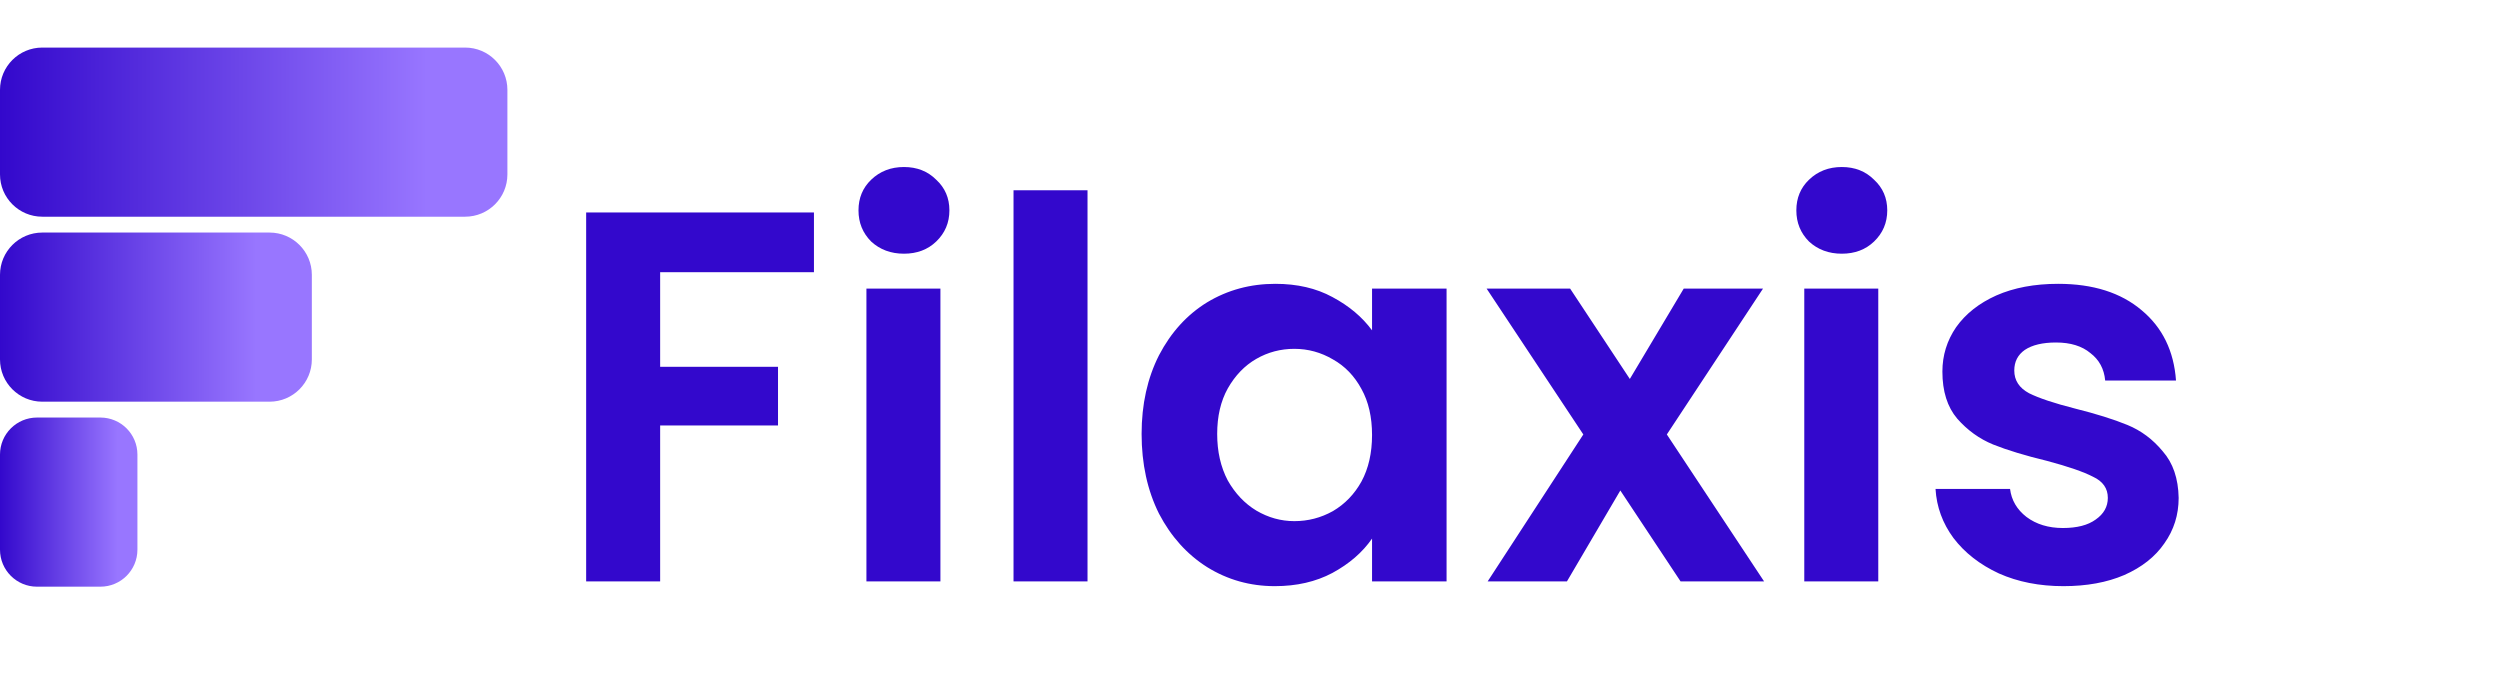
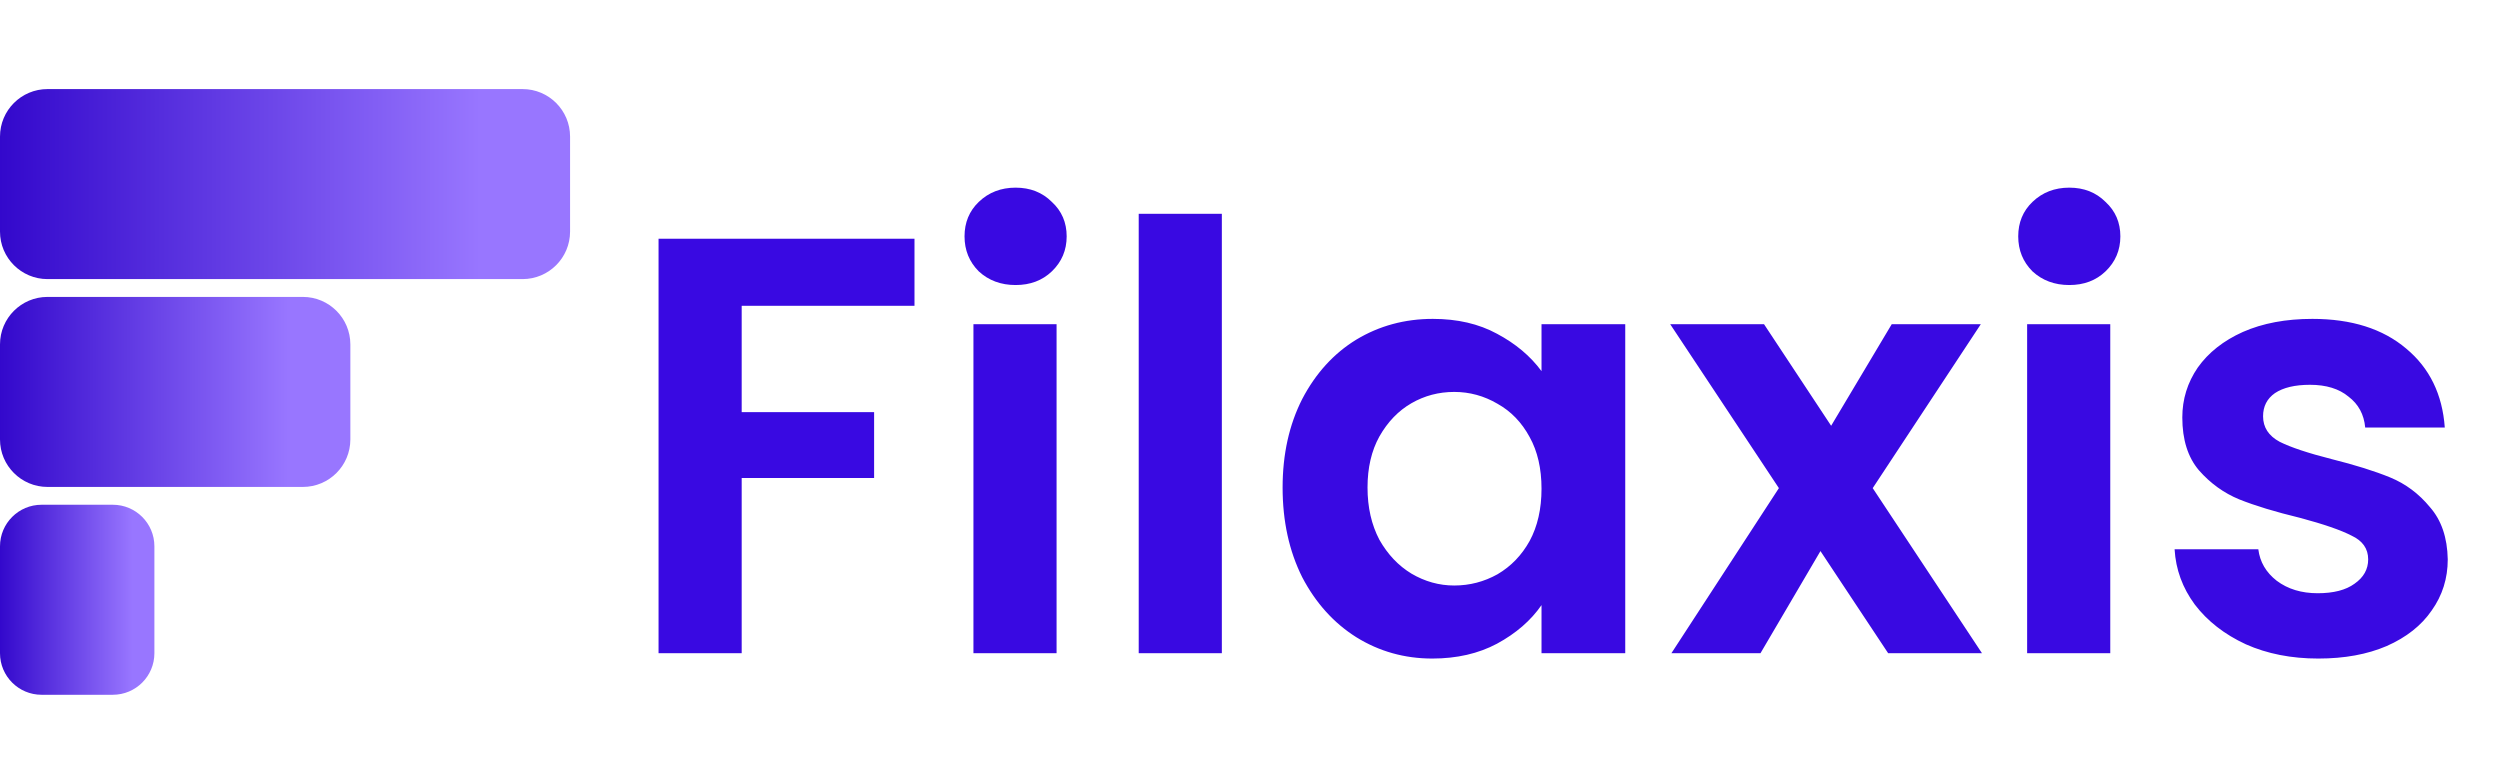
- <svg xmlns="http://www.w3.org/2000/svg" width="473" height="132" viewBox="0 0 473 132" fill="none">
-   <rect y="9" width="96" height="32" rx="8" fill="url(#paint0_linear)" />
-   <rect y="44" width="59" height="32" rx="8" fill="url(#paint1_linear)" />
-   <rect y="79" width="26" height="32" rx="7" fill="url(#paint2_linear)" />
-   <path d="M154 40.2V51.5H124.9V69.4H147.2V80.5H124.9V110H110.9V40.2H154ZM171.027 48C168.561 48 166.494 47.233 164.827 45.7C163.227 44.1 162.427 42.133 162.427 39.8C162.427 37.467 163.227 35.533 164.827 34C166.494 32.4 168.561 31.6 171.027 31.6C173.494 31.6 175.527 32.4 177.127 34C178.794 35.533 179.627 37.467 179.627 39.8C179.627 42.133 178.794 44.1 177.127 45.7C175.527 47.233 173.494 48 171.027 48ZM177.927 54.6V110H163.927V54.6H177.927ZM205.759 36V110H191.759V36H205.759ZM215.991 82.1C215.991 76.5 217.091 71.533 219.291 67.2C221.558 62.867 224.591 59.533 228.391 57.2C232.258 54.867 236.558 53.7 241.291 53.7C245.425 53.7 249.025 54.533 252.091 56.2C255.225 57.867 257.725 59.967 259.591 62.5V54.6H273.691V110H259.591V101.9C257.791 104.5 255.291 106.667 252.091 108.4C248.958 110.067 245.325 110.9 241.191 110.9C236.525 110.9 232.258 109.7 228.391 107.3C224.591 104.9 221.558 101.533 219.291 97.2C217.091 92.8 215.991 87.767 215.991 82.1ZM259.591 82.3C259.591 78.9 258.925 76 257.591 73.6C256.258 71.133 254.458 69.267 252.191 68C249.925 66.667 247.491 66 244.891 66C242.291 66 239.891 66.633 237.691 67.9C235.491 69.167 233.691 71.033 232.291 73.5C230.958 75.9 230.291 78.767 230.291 82.1C230.291 85.433 230.958 88.367 232.291 90.9C233.691 93.367 235.491 95.267 237.691 96.6C239.958 97.933 242.358 98.6 244.891 98.6C247.491 98.6 249.925 97.967 252.191 96.7C254.458 95.367 256.258 93.5 257.591 91.1C258.925 88.633 259.591 85.7 259.591 82.3ZM317.965 110L306.565 92.8L296.465 110H281.465L299.565 82.2L281.265 54.6H297.065L308.365 71.7L318.565 54.6H333.565L315.365 82.2L333.765 110H317.965ZM348.469 48C346.002 48 343.935 47.233 342.269 45.7C340.669 44.1 339.869 42.133 339.869 39.8C339.869 37.467 340.669 35.533 342.269 34C343.935 32.4 346.002 31.6 348.469 31.6C350.935 31.6 352.969 32.4 354.569 34C356.235 35.533 357.069 37.467 357.069 39.8C357.069 42.133 356.235 44.1 354.569 45.7C352.969 47.233 350.935 48 348.469 48ZM355.369 54.6V110H341.369V54.6H355.369ZM390.401 110.9C385.867 110.9 381.801 110.1 378.201 108.5C374.601 106.833 371.734 104.6 369.601 101.8C367.534 99 366.401 95.9 366.201 92.5H380.301C380.567 94.633 381.601 96.4 383.401 97.8C385.267 99.2 387.567 99.9 390.301 99.9C392.967 99.9 395.034 99.367 396.501 98.3C398.034 97.233 398.801 95.867 398.801 94.2C398.801 92.4 397.867 91.067 396.001 90.2C394.201 89.267 391.301 88.267 387.301 87.2C383.167 86.2 379.767 85.167 377.101 84.1C374.501 83.033 372.234 81.4 370.301 79.2C368.434 77 367.501 74.033 367.501 70.3C367.501 67.233 368.367 64.433 370.101 61.9C371.901 59.367 374.434 57.367 377.701 55.9C381.034 54.433 384.934 53.7 389.401 53.7C396.001 53.7 401.267 55.367 405.201 58.7C409.134 61.967 411.301 66.4 411.701 72H398.301C398.101 69.8 397.167 68.067 395.501 66.8C393.901 65.467 391.734 64.8 389.001 64.8C386.467 64.8 384.501 65.267 383.101 66.2C381.767 67.133 381.101 68.433 381.101 70.1C381.101 71.967 382.034 73.4 383.901 74.4C385.767 75.333 388.667 76.3 392.601 77.3C396.601 78.3 399.901 79.333 402.501 80.4C405.101 81.467 407.334 83.133 409.201 85.4C411.134 87.6 412.134 90.533 412.201 94.2C412.201 97.4 411.301 100.267 409.501 102.8C407.767 105.333 405.234 107.333 401.901 108.8C398.634 110.2 394.801 110.9 390.401 110.9Z" fill="#3308CC" />
+ <svg xmlns="http://www.w3.org/2000/svg" width="421" height="132" viewBox="0 0 421 132" fill="none">
+   <rect y="15" width="96" height="32" rx="8" fill="url(#paint0_linear)" />
+   <rect y="50" width="59" height="32" rx="8" fill="url(#paint1_linear)" />
+   <rect y="85" width="26" height="32" rx="7" fill="url(#paint2_linear)" />
+   <path d="M154 40.2V51.5H124.9V69.4H147.2V80.5H124.9V110H110.9V40.2H154ZM171.027 48C168.561 48 166.494 47.233 164.827 45.7C163.227 44.1 162.427 42.133 162.427 39.8C162.427 37.467 163.227 35.533 164.827 34C166.494 32.4 168.561 31.6 171.027 31.6C173.494 31.6 175.527 32.4 177.127 34C178.794 35.533 179.627 37.467 179.627 39.8C179.627 42.133 178.794 44.1 177.127 45.7C175.527 47.233 173.494 48 171.027 48ZM177.927 54.6V110H163.927V54.6H177.927ZM205.759 36V110H191.759V36H205.759ZM215.991 82.1C215.991 76.5 217.091 71.533 219.291 67.2C221.558 62.867 224.591 59.533 228.391 57.2C232.258 54.867 236.558 53.7 241.291 53.7C245.425 53.7 249.025 54.533 252.091 56.2C255.225 57.867 257.725 59.967 259.591 62.5V54.6H273.691V110H259.591V101.9C257.791 104.5 255.291 106.667 252.091 108.4C248.958 110.067 245.325 110.9 241.191 110.9C236.525 110.9 232.258 109.7 228.391 107.3C224.591 104.9 221.558 101.533 219.291 97.2C217.091 92.8 215.991 87.767 215.991 82.1ZM259.591 82.3C259.591 78.9 258.925 76 257.591 73.6C256.258 71.133 254.458 69.267 252.191 68C249.925 66.667 247.491 66 244.891 66C242.291 66 239.891 66.633 237.691 67.9C235.491 69.167 233.691 71.033 232.291 73.5C230.958 75.9 230.291 78.767 230.291 82.1C230.291 85.433 230.958 88.367 232.291 90.9C233.691 93.367 235.491 95.267 237.691 96.6C239.958 97.933 242.358 98.6 244.891 98.6C247.491 98.6 249.925 97.967 252.191 96.7C254.458 95.367 256.258 93.5 257.591 91.1C258.925 88.633 259.591 85.7 259.591 82.3ZM317.965 110L306.565 92.8L296.465 110H281.465L299.565 82.2L281.265 54.6H297.065L308.365 71.7L318.565 54.6H333.565L315.365 82.2L333.765 110H317.965ZM348.469 48C346.002 48 343.935 47.233 342.269 45.7C340.669 44.1 339.869 42.133 339.869 39.8C339.869 37.467 340.669 35.533 342.269 34C343.935 32.4 346.002 31.6 348.469 31.6C350.935 31.6 352.969 32.4 354.569 34C356.235 35.533 357.069 37.467 357.069 39.8C357.069 42.133 356.235 44.1 354.569 45.7C352.969 47.233 350.935 48 348.469 48ZM355.369 54.6V110H341.369V54.6H355.369ZM390.401 110.9C385.867 110.9 381.801 110.1 378.201 108.5C374.601 106.833 371.734 104.6 369.601 101.8C367.534 99 366.401 95.9 366.201 92.5H380.301C380.567 94.633 381.601 96.4 383.401 97.8C385.267 99.2 387.567 99.9 390.301 99.9C392.967 99.9 395.034 99.367 396.501 98.3C398.034 97.233 398.801 95.867 398.801 94.2C398.801 92.4 397.867 91.067 396.001 90.2C394.201 89.267 391.301 88.267 387.301 87.2C383.167 86.2 379.767 85.167 377.101 84.1C374.501 83.033 372.234 81.4 370.301 79.2C368.434 77 367.501 74.033 367.501 70.3C367.501 67.233 368.367 64.433 370.101 61.9C371.901 59.367 374.434 57.367 377.701 55.9C381.034 54.433 384.934 53.7 389.401 53.7C396.001 53.7 401.267 55.367 405.201 58.7C409.134 61.967 411.301 66.4 411.701 72H398.301C398.101 69.8 397.167 68.067 395.501 66.8C393.901 65.467 391.734 64.8 389.001 64.8C386.467 64.8 384.501 65.267 383.101 66.2C381.767 67.133 381.101 68.433 381.101 70.1C381.101 71.967 382.034 73.4 383.901 74.4C385.767 75.333 388.667 76.3 392.601 77.3C396.601 78.3 399.901 79.333 402.501 80.4C405.101 81.467 407.334 83.133 409.201 85.4C411.134 87.6 412.134 90.533 412.201 94.2C412.201 97.4 411.301 100.267 409.501 102.8C407.767 105.333 405.234 107.333 401.901 108.8C398.634 110.2 394.801 110.9 390.401 110.9Z" fill="#3909E2" />
  <defs>
-     <linearGradient id="paint0_linear" x1="-7.15256e-07" y1="25" x2="94.674" y2="25" gradientUnits="userSpaceOnUse">
+     <linearGradient id="paint0_linear" x1="-7.15256e-07" y1="31" x2="94.674" y2="31" gradientUnits="userSpaceOnUse">
      <stop stop-color="#3308CC" />
      <stop offset="0.854" stop-color="#9876FF" />
    </linearGradient>
-     <linearGradient id="paint1_linear" x1="-4.39584e-07" y1="60" x2="59" y2="60" gradientUnits="userSpaceOnUse">
+     <linearGradient id="paint1_linear" x1="-4.39584e-07" y1="66" x2="59" y2="66" gradientUnits="userSpaceOnUse">
      <stop stop-color="#3308CC" />
      <stop offset="0.822" stop-color="#9876FF" />
    </linearGradient>
-     <linearGradient id="paint2_linear" x1="-9.68575e-08" y1="95" x2="28.388" y2="95" gradientUnits="userSpaceOnUse">
+     <linearGradient id="paint2_linear" x1="-9.68575e-08" y1="101" x2="28.388" y2="101" gradientUnits="userSpaceOnUse">
      <stop stop-color="#3308CC" />
      <stop offset="0.785" stop-color="#9876FF" />
    </linearGradient>
  </defs>
</svg>
